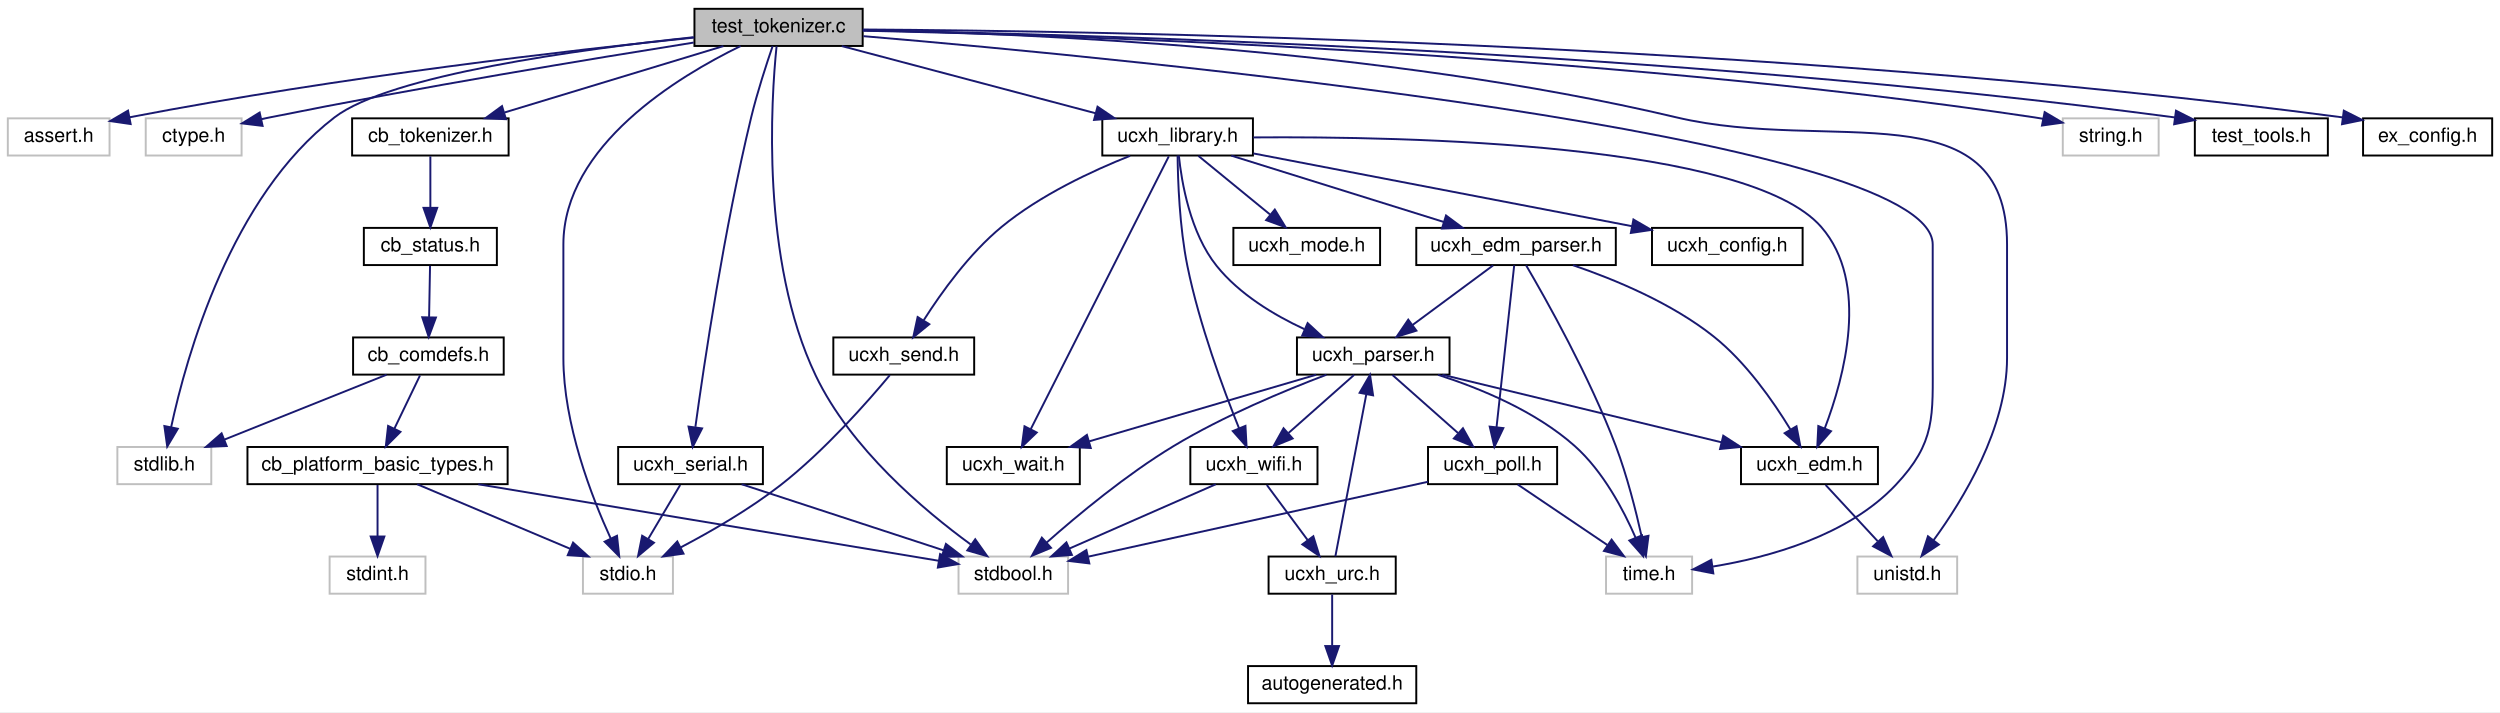
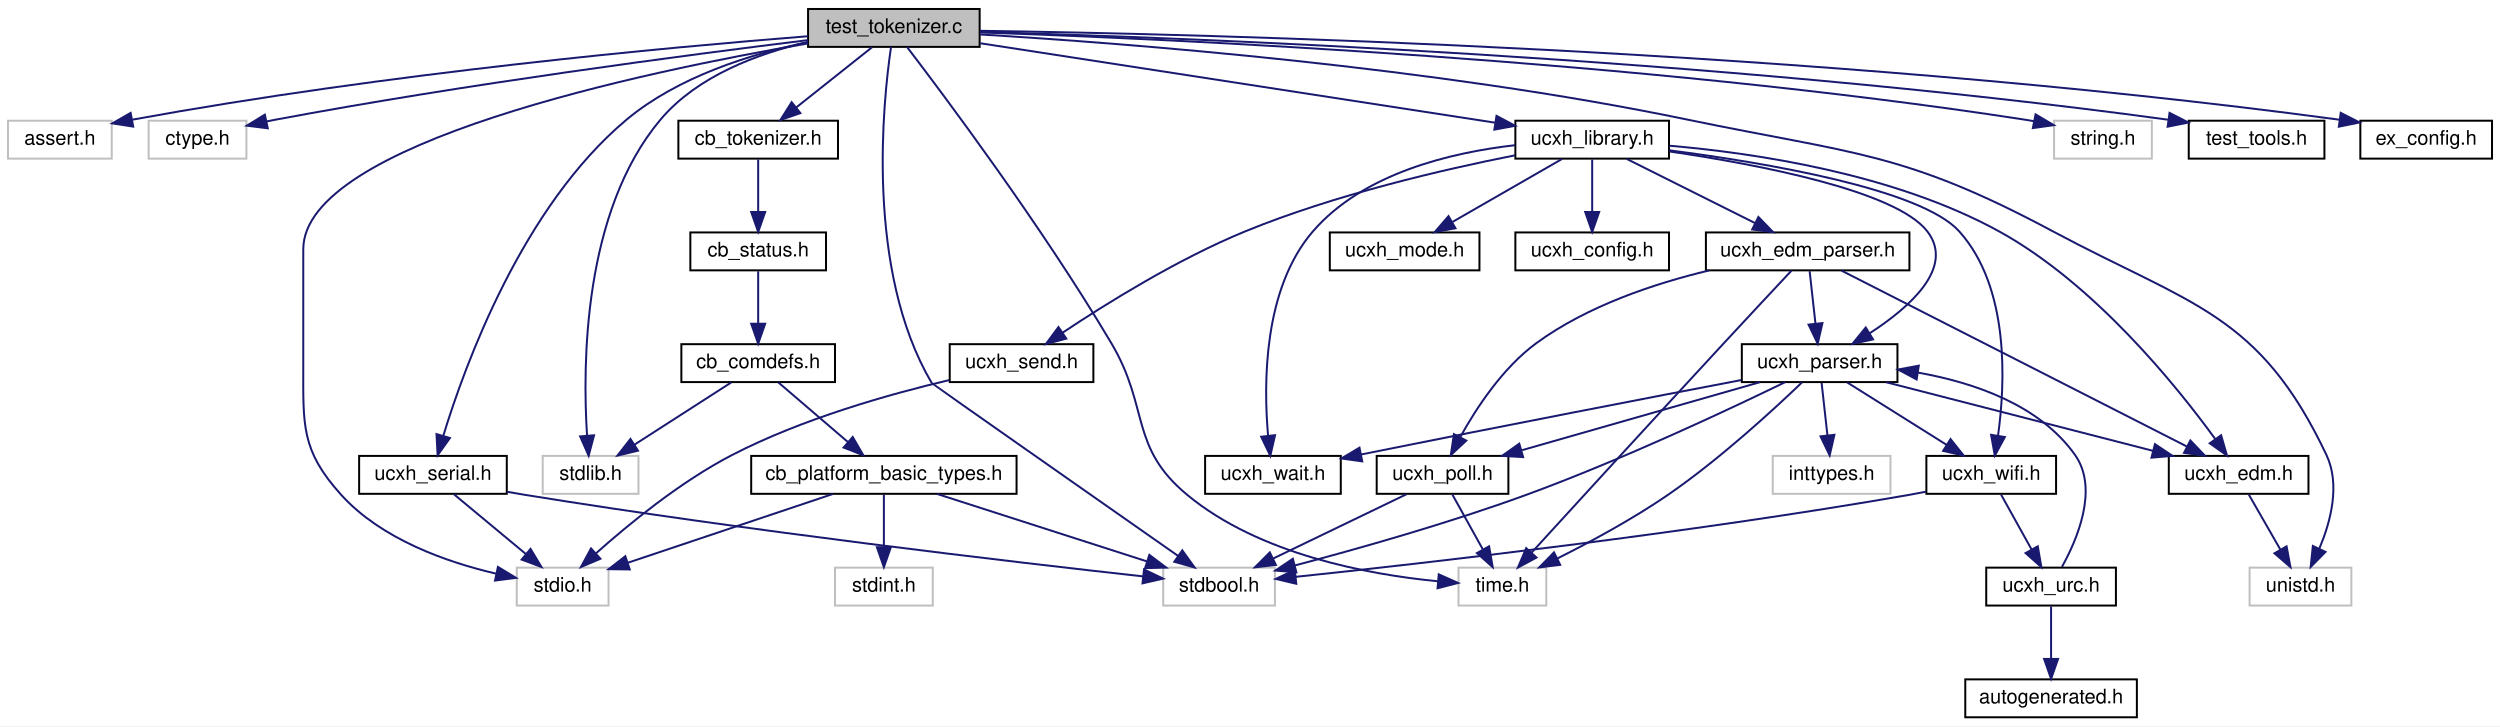
- <svg xmlns="http://www.w3.org/2000/svg" xmlns:xlink="http://www.w3.org/1999/xlink" width="1278pt" height="364pt" viewBox="0.00 0.00 1278.00 364.00">
+ <svg xmlns="http://www.w3.org/2000/svg" xmlns:xlink="http://www.w3.org/1999/xlink" width="1253pt" height="364pt" viewBox="0.00 0.00 1253.00 364.00">
  <g id="graph0" class="graph" transform="scale(1 1) rotate(0) translate(4 360)">
-     <polygon fill="white" stroke="none" points="-4,4 -4,-360 1274,-360 1274,4 -4,4" />
+     <polygon fill="white" stroke="none" points="-4,4 -4,-360 1249,-360 1249,4 -4,4" />
    <g id="node1" class="node">
      <g id="a_node1">
        <a xlink:title="Tests the tokenizer of the URC parser.">
-           <polygon fill="#bfbfbf" stroke="black" points="351,-336.5 351,-355.5 437,-355.5 437,-336.5 351,-336.5" />
-           <text text-anchor="middle" x="394" y="-343.5" font-family="Helvetica,sans-Serif" font-size="10.00">test_tokenizer.c</text>
+           <polygon fill="#bfbfbf" stroke="black" points="401,-336.5 401,-355.5 487,-355.5 487,-336.5 401,-336.5" />
+           <text text-anchor="middle" x="444" y="-343.5" font-family="Helvetica,sans-Serif" font-size="10.00">test_tokenizer.c</text>
        </a>
      </g>
    </g>
    <g id="node2" class="node">
      <g id="a_node2">
        <a xlink:title=" ">
          <polygon fill="white" stroke="#bfbfbf" points="0,-280.5 0,-299.5 52,-299.5 52,-280.5 0,-280.5" />
          <text text-anchor="middle" x="26" y="-287.5" font-family="Helvetica,sans-Serif" font-size="10.00">assert.h</text>
        </a>
      </g>
    </g>
    <g id="edge1" class="edge">
-       <path fill="none" stroke="midnightblue" d="M350.894,-340.81C289.029,-334.438 171.356,-320.988 62.16,-300.033" />
-       <polygon fill="midnightblue" stroke="midnightblue" points="62.782,-296.589 52.298,-298.115 61.446,-303.46 62.782,-296.589" />
+       <path fill="none" stroke="midnightblue" d="M400.924,-341.843C331.544,-336.344 190.644,-323.469 62.293,-300.019" />
+       <polygon fill="midnightblue" stroke="midnightblue" points="62.759,-296.546 52.288,-298.165 61.483,-303.429 62.759,-296.546" />
    </g>
    <g id="node3" class="node">
      <g id="a_node3">
        <a xlink:title=" ">
          <polygon fill="white" stroke="#bfbfbf" points="70.5,-280.5 70.5,-299.5 119.5,-299.5 119.5,-280.5 70.5,-280.5" />
          <text text-anchor="middle" x="95" y="-287.5" font-family="Helvetica,sans-Serif" font-size="10.00">ctype.h</text>
        </a>
      </g>
    </g>
    <g id="edge2" class="edge">
-       <path fill="none" stroke="midnightblue" d="M350.619,-338.246C298.891,-330.018 209.89,-315.312 134,-300 132.553,-299.708 131.077,-299.402 129.587,-299.088" />
-       <polygon fill="midnightblue" stroke="midnightblue" points="130.231,-295.646 119.713,-296.92 128.73,-302.483 130.231,-295.646" />
+       <path fill="none" stroke="midnightblue" d="M400.939,-339.892C340.9,-332.51 228.741,-317.777 134,-300 132.549,-299.728 131.07,-299.439 129.577,-299.137" />
+       <polygon fill="midnightblue" stroke="midnightblue" points="130.204,-295.692 119.693,-297.022 128.739,-302.537 130.204,-295.692" />
    </g>
    <g id="node4" class="node">
      <g id="a_node4">
        <a xlink:title=" ">
-           <polygon fill="white" stroke="#bfbfbf" points="486,-56.5 486,-75.5 542,-75.5 542,-56.5 486,-56.5" />
-           <text text-anchor="middle" x="514" y="-63.5" font-family="Helvetica,sans-Serif" font-size="10.00">stdbool.h</text>
+           <polygon fill="white" stroke="#bfbfbf" points="579,-56.5 579,-75.5 635,-75.5 635,-56.5 579,-56.5" />
+           <text text-anchor="middle" x="607" y="-63.5" font-family="Helvetica,sans-Serif" font-size="10.00">stdbool.h</text>
        </a>
      </g>
    </g>
    <g id="edge3" class="edge">
-       <path fill="none" stroke="midnightblue" d="M392.985,-336.349C390.251,-309.703 384.727,-227.106 413,-168 430.838,-130.708 468.273,-99.156 492.218,-81.681" />
-       <polygon fill="midnightblue" stroke="midnightblue" points="494.533,-84.33 500.665,-75.691 490.484,-78.62 494.533,-84.33" />
+       <path fill="none" stroke="midnightblue" d="M442.597,-336.495C438.609,-309.579 429.549,-224.697 463,-168 463.237,-167.599 546.864,-109.067 586.552,-81.302" />
+       <polygon fill="midnightblue" stroke="midnightblue" points="588.559,-84.169 594.747,-75.569 584.547,-78.433 588.559,-84.169" />
    </g>
    <g id="node5" class="node">
      <g id="a_node5">
        <a xlink:title=" ">
-           <polygon fill="white" stroke="#bfbfbf" points="294,-56.5 294,-75.5 340,-75.5 340,-56.5 294,-56.5" />
-           <text text-anchor="middle" x="317" y="-63.5" font-family="Helvetica,sans-Serif" font-size="10.00">stdio.h</text>
+           <polygon fill="white" stroke="#bfbfbf" points="255,-56.5 255,-75.5 301,-75.5 301,-56.5 255,-56.5" />
+           <text text-anchor="middle" x="278" y="-63.5" font-family="Helvetica,sans-Serif" font-size="10.00">stdio.h</text>
        </a>
      </g>
    </g>
    <g id="edge4" class="edge">
-       <path fill="none" stroke="midnightblue" d="M374.587,-336.464C343.009,-321.108 284,-285.639 284,-235 284,-235 284,-235 284,-177 284,-143.245 298.432,-106.028 308.208,-84.691" />
-       <polygon fill="midnightblue" stroke="midnightblue" points="311.409,-86.109 312.549,-75.576 305.089,-83.099 311.409,-86.109" />
+       <path fill="none" stroke="midnightblue" d="M400.959,-338.236C318.864,-324.113 148,-288.315 148,-235 148,-235 148,-235 148,-177 148,-146.902 146.817,-134.327 167,-112 187.132,-89.729 219.861,-78.266 244.575,-72.503" />
+       <polygon fill="midnightblue" stroke="midnightblue" points="245.563,-75.871 254.616,-70.368 244.107,-69.025 245.563,-75.871" />
    </g>
    <g id="node6" class="node">
      <g id="a_node6">
        <a xlink:title=" ">
-           <polygon fill="white" stroke="#bfbfbf" points="56,-112.5 56,-131.5 104,-131.5 104,-112.5 56,-112.5" />
-           <text text-anchor="middle" x="80" y="-119.5" font-family="Helvetica,sans-Serif" font-size="10.00">stdlib.h</text>
+           <polygon fill="white" stroke="#bfbfbf" points="268,-112.5 268,-131.5 316,-131.5 316,-112.5 268,-112.5" />
+           <text text-anchor="middle" x="292" y="-119.5" font-family="Helvetica,sans-Serif" font-size="10.00">stdlib.h</text>
        </a>
      </g>
    </g>
    <g id="edge5" class="edge">
-       <path fill="none" stroke="midnightblue" d="M350.547,-340.975C292.921,-334.877 195.202,-321.655 167,-300 114.084,-259.369 91.32,-178.053 83.463,-141.521" />
-       <polygon fill="midnightblue" stroke="midnightblue" points="86.894,-140.827 81.487,-131.716 80.032,-142.21 86.894,-140.827" />
+       <path fill="none" stroke="midnightblue" d="M400.971,-338.961C375.792,-333.174 345.424,-321.899 327,-300 288.228,-253.914 287.953,-177.215 290.218,-141.88" />
+       <polygon fill="midnightblue" stroke="midnightblue" points="293.733,-141.832 291.032,-131.587 286.755,-141.28 293.733,-141.832" />
    </g>
    <g id="node7" class="node">
      <g id="a_node7">
        <a xlink:title=" ">
-           <polygon fill="white" stroke="#bfbfbf" points="1050.5,-280.5 1050.5,-299.5 1099.5,-299.5 1099.5,-280.5 1050.5,-280.5" />
-           <text text-anchor="middle" x="1075" y="-287.5" font-family="Helvetica,sans-Serif" font-size="10.00">string.h</text>
+           <polygon fill="white" stroke="#bfbfbf" points="1025.5,-280.5 1025.5,-299.5 1074.5,-299.5 1074.5,-280.5 1025.5,-280.5" />
+           <text text-anchor="middle" x="1050" y="-287.5" font-family="Helvetica,sans-Serif" font-size="10.00">string.h</text>
        </a>
      </g>
    </g>
    <g id="edge6" class="edge">
-       <path fill="none" stroke="midnightblue" d="M437.078,-344.308C540.768,-342.138 812.23,-333.451 1036,-300 1037.46,-299.782 1038.95,-299.538 1040.45,-299.274" />
-       <polygon fill="midnightblue" stroke="midnightblue" points="1041.23,-302.686 1050.35,-297.302 1039.86,-295.821 1041.23,-302.686" />
+       <path fill="none" stroke="midnightblue" d="M487.285,-343.743C582.488,-340.502 817.033,-329.911 1011,-300 1012.46,-299.775 1013.95,-299.525 1015.44,-299.257" />
+       <polygon fill="midnightblue" stroke="midnightblue" points="1016.23,-302.668 1025.35,-297.267 1014.86,-295.805 1016.23,-302.668" />
    </g>
    <g id="node8" class="node">
      <g id="a_node8">
        <a xlink:title=" ">
-           <polygon fill="white" stroke="#bfbfbf" points="817,-56.5 817,-75.5 861,-75.5 861,-56.5 817,-56.5" />
-           <text text-anchor="middle" x="839" y="-63.5" font-family="Helvetica,sans-Serif" font-size="10.00">time.h</text>
+           <polygon fill="white" stroke="#bfbfbf" points="727,-56.5 727,-75.5 771,-75.5 771,-56.5 727,-56.5" />
+           <text text-anchor="middle" x="749" y="-63.5" font-family="Helvetica,sans-Serif" font-size="10.00">time.h</text>
        </a>
      </g>
    </g>
    <g id="edge7" class="edge">
-       <path fill="none" stroke="midnightblue" d="M437.384,-341.51C573.637,-329.974 984,-290.614 984,-235 984,-235 984,-235 984,-177 984,-146.902 985.649,-133.897 965,-112 940.553,-86.076 900.162,-75.062 871.712,-70.398" />
-       <polygon fill="midnightblue" stroke="midnightblue" points="871.852,-66.882 861.452,-68.904 870.843,-73.809 871.852,-66.882" />
+       <path fill="none" stroke="midnightblue" d="M450.601,-336.44C468.322,-313.267 517.965,-247.08 553,-188 572.262,-155.517 561.93,-136.106 591,-112 627.113,-82.055 682.046,-72.013 716.707,-68.66" />
+       <polygon fill="midnightblue" stroke="midnightblue" points="717.095,-72.14 726.769,-67.82 716.513,-65.164 717.095,-72.14" />
    </g>
    <g id="node9" class="node">
      <g id="a_node9">
        <a xlink:title=" ">
-           <polygon fill="white" stroke="#bfbfbf" points="945.5,-56.5 945.5,-75.5 996.5,-75.5 996.5,-56.5 945.5,-56.5" />
-           <text text-anchor="middle" x="971" y="-63.5" font-family="Helvetica,sans-Serif" font-size="10.00">unistd.h</text>
+           <polygon fill="white" stroke="#bfbfbf" points="1123.5,-56.5 1123.5,-75.5 1174.5,-75.5 1174.5,-56.5 1123.5,-56.5" />
+           <text text-anchor="middle" x="1149" y="-63.5" font-family="Helvetica,sans-Serif" font-size="10.00">unistd.h</text>
        </a>
      </g>
    </g>
    <g id="edge8" class="edge">
-       <path fill="none" stroke="midnightblue" d="M437.028,-344.621C519.058,-343.059 703.012,-335.507 853,-300 931.311,-281.462 1022,-315.475 1022,-235 1022,-235 1022,-235 1022,-177 1022,-141.244 999.546,-104.508 984.436,-83.836" />
-       <polygon fill="midnightblue" stroke="midnightblue" points="987.144,-81.614 978.307,-75.769 981.57,-85.849 987.144,-81.614" />
+       <path fill="none" stroke="midnightblue" d="M487.112,-342.736C560.59,-338.297 714.512,-326.478 842,-300 925.279,-282.704 949.998,-284.116 1025,-244 1094.35,-206.907 1128.31,-203.064 1162,-132 1169.07,-117.084 1164.14,-98.477 1158.43,-84.998" />
+       <polygon fill="midnightblue" stroke="midnightblue" points="1161.54,-83.383 1154.1,-75.836 1155.21,-86.373 1161.54,-83.383" />
    </g>
    <g id="node10" class="node">
      <g id="a_node10">
        <a xlink:href="test__tools_8h.html" target="_top" xlink:title=" ">
-           <polygon fill="white" stroke="black" points="1118,-280.5 1118,-299.5 1186,-299.5 1186,-280.5 1118,-280.5" />
-           <text text-anchor="middle" x="1152" y="-287.5" font-family="Helvetica,sans-Serif" font-size="10.00">test_tools.h</text>
+           <polygon fill="white" stroke="black" points="1093,-280.5 1093,-299.5 1161,-299.5 1161,-280.5 1093,-280.5" />
+           <text text-anchor="middle" x="1127" y="-287.5" font-family="Helvetica,sans-Serif" font-size="10.00">test_tools.h</text>
        </a>
      </g>
    </g>
    <g id="edge9" class="edge">
-       <path fill="none" stroke="midnightblue" d="M437.332,-344.434C547.667,-342.533 848.262,-334.463 1107.82,-299.962" />
-       <polygon fill="midnightblue" stroke="midnightblue" points="1108.37,-303.42 1117.81,-298.618 1107.43,-296.482 1108.37,-303.42" />
+       <path fill="none" stroke="midnightblue" d="M487.284,-343.988C589.324,-341.167 852.997,-331.341 1082.59,-300.007" />
+       <polygon fill="midnightblue" stroke="midnightblue" points="1083.38,-303.431 1092.81,-298.595 1082.42,-296.497 1083.38,-303.431" />
    </g>
    <g id="node11" class="node">
      <g id="a_node11">
        <a xlink:href="cb__tokenizer_8h.html" target="_top" xlink:title="Internal functions.">
-           <polygon fill="white" stroke="black" points="176,-280.5 176,-299.5 256,-299.5 256,-280.5 176,-280.5" />
-           <text text-anchor="middle" x="216" y="-287.5" font-family="Helvetica,sans-Serif" font-size="10.00">cb_tokenizer.h</text>
+           <polygon fill="white" stroke="black" points="336,-280.5 336,-299.5 416,-299.5 416,-280.5 336,-280.5" />
+           <text text-anchor="middle" x="376" y="-287.5" font-family="Helvetica,sans-Serif" font-size="10.00">cb_tokenizer.h</text>
        </a>
      </g>
    </g>
    <g id="edge10" class="edge">
-       <path fill="none" stroke="midnightblue" d="M365.795,-336.444C335.59,-327.28 287.489,-312.688 253.971,-302.519" />
-       <polygon fill="midnightblue" stroke="midnightblue" points="254.658,-299.07 244.073,-299.516 252.626,-305.769 254.658,-299.07" />
+       <path fill="none" stroke="midnightblue" d="M433.075,-336.324C422.825,-328.185 407.279,-315.839 394.999,-306.087" />
+       <polygon fill="midnightblue" stroke="midnightblue" points="397.132,-303.312 387.124,-299.834 392.779,-308.794 397.132,-303.312" />
    </g>
    <g id="node16" class="node">
      <g id="a_node16">
        <a xlink:href="ucxh__library_8h.html" target="_top" xlink:title=" ">
-           <polygon fill="white" stroke="black" points="559.5,-280.5 559.5,-299.5 636.5,-299.5 636.5,-280.5 559.5,-280.5" />
-           <text text-anchor="middle" x="598" y="-287.5" font-family="Helvetica,sans-Serif" font-size="10.00">ucxh_library.h</text>
+           <polygon fill="white" stroke="black" points="755.5,-280.5 755.5,-299.5 832.5,-299.5 832.5,-280.5 755.5,-280.5" />
+           <text text-anchor="middle" x="794" y="-287.5" font-family="Helvetica,sans-Serif" font-size="10.00">ucxh_library.h</text>
        </a>
      </g>
    </g>
    <g id="edge18" class="edge">
-       <path fill="none" stroke="midnightblue" d="M426.324,-336.444C461.389,-327.162 517.498,-312.309 555.965,-302.127" />
-       <polygon fill="midnightblue" stroke="midnightblue" points="557.055,-305.459 565.827,-299.516 555.264,-298.692 557.055,-305.459" />
-     </g>
-     <g id="node28" class="node">
-       <g id="a_node28">
-         <a xlink:href="ucxh__serial_8h.html" target="_top" xlink:title=" ">
-           <polygon fill="white" stroke="black" points="312,-112.5 312,-131.5 386,-131.5 386,-112.5 312,-112.5" />
-           <text text-anchor="middle" x="349" y="-119.5" font-family="Helvetica,sans-Serif" font-size="10.00">ucxh_serial.h</text>
-         </a>
-       </g>
-     </g>
-     <g id="edge45" class="edge">
-       <path fill="none" stroke="midnightblue" d="M390.985,-336.465C387.896,-327.481 383.118,-312.883 380,-300 366.207,-243.02 355.959,-174.317 351.485,-141.806" />
-       <polygon fill="midnightblue" stroke="midnightblue" points="354.907,-140.996 350.101,-131.554 347.97,-141.932 354.907,-140.996" />
+       <path fill="none" stroke="midnightblue" d="M487.268,-338.324C552.766,-328.219 676.7,-309.098 745.281,-298.517" />
+       <polygon fill="midnightblue" stroke="midnightblue" points="746.041,-301.941 755.39,-296.957 744.973,-295.023 746.041,-301.941" />
    </g>
    <g id="node29" class="node">
      <g id="a_node29">
+         <a xlink:href="ucxh__serial_8h.html" target="_top" xlink:title=" ">
+           <polygon fill="white" stroke="black" points="176,-112.5 176,-131.5 250,-131.5 250,-112.5 176,-112.5" />
+           <text text-anchor="middle" x="213" y="-119.5" font-family="Helvetica,sans-Serif" font-size="10.00">ucxh_serial.h</text>
+         </a>
+       </g>
+     </g>
+     <g id="edge46" class="edge">
+       <path fill="none" stroke="midnightblue" d="M400.77,-338.855C372.349,-332.946 335.785,-321.575 310,-300 257.88,-256.391 229.06,-177.273 218.149,-141.475" />
+       <polygon fill="midnightblue" stroke="midnightblue" points="221.498,-140.459 215.332,-131.844 214.78,-142.424 221.498,-140.459" />
+     </g>
+     <g id="node30" class="node">
+       <g id="a_node30">
        <a xlink:href="ex__config_8h.html" target="_top" xlink:title=" ">
-           <polygon fill="white" stroke="black" points="1204,-280.5 1204,-299.5 1270,-299.5 1270,-280.5 1204,-280.5" />
-           <text text-anchor="middle" x="1237" y="-287.5" font-family="Helvetica,sans-Serif" font-size="10.00">ex_config.h</text>
-         </a>
-       </g>
-     </g>
-     <g id="edge48" class="edge">
-       <path fill="none" stroke="midnightblue" d="M437.203,-344.92C556.35,-344.2 899.702,-338.762 1193.62,-299.977" />
-       <polygon fill="midnightblue" stroke="midnightblue" points="1194.16,-303.435 1203.61,-298.643 1193.24,-296.497 1194.16,-303.435" />
+           <polygon fill="white" stroke="black" points="1179,-280.5 1179,-299.5 1245,-299.5 1245,-280.5 1179,-280.5" />
+           <text text-anchor="middle" x="1212" y="-287.5" font-family="Helvetica,sans-Serif" font-size="10.00">ex_config.h</text>
+         </a>
+       </g>
+     </g>
+     <g id="edge49" class="edge">
+       <path fill="none" stroke="midnightblue" d="M487.182,-344.566C598.553,-342.968 904.683,-335.548 1168.46,-300.01" />
+       <polygon fill="midnightblue" stroke="midnightblue" points="1169.17,-303.444 1178.61,-298.625 1168.23,-296.509 1169.17,-303.444" />
    </g>
    <g id="node12" class="node">
      <g id="a_node12">
        <a xlink:href="cb__status_8h.html" target="_top" xlink:title="Internal defines.">
-           <polygon fill="white" stroke="black" points="182,-224.5 182,-243.5 250,-243.5 250,-224.5 182,-224.5" />
-           <text text-anchor="middle" x="216" y="-231.5" font-family="Helvetica,sans-Serif" font-size="10.00">cb_status.h</text>
+           <polygon fill="white" stroke="black" points="342,-224.5 342,-243.5 410,-243.5 410,-224.5 342,-224.5" />
+           <text text-anchor="middle" x="376" y="-231.5" font-family="Helvetica,sans-Serif" font-size="10.00">cb_status.h</text>
        </a>
      </g>
    </g>
    <g id="edge11" class="edge">
-       <path fill="none" stroke="midnightblue" d="M216,-280.083C216,-273.006 216,-262.861 216,-253.986" />
-       <polygon fill="midnightblue" stroke="midnightblue" points="219.5,-253.751 216,-243.751 212.5,-253.751 219.5,-253.751" />
+       <path fill="none" stroke="midnightblue" d="M376,-280.083C376,-273.006 376,-262.861 376,-253.986" />
+       <polygon fill="midnightblue" stroke="midnightblue" points="379.5,-253.751 376,-243.751 372.5,-253.751 379.5,-253.751" />
    </g>
    <g id="node13" class="node">
      <g id="a_node13">
        <a xlink:href="cb__comdefs_8h.html" target="_top" xlink:title="Internal defines.">
-           <polygon fill="white" stroke="black" points="176.5,-168.5 176.5,-187.5 253.5,-187.5 253.5,-168.5 176.5,-168.5" />
-           <text text-anchor="middle" x="215" y="-175.5" font-family="Helvetica,sans-Serif" font-size="10.00">cb_comdefs.h</text>
+           <polygon fill="white" stroke="black" points="337.5,-168.5 337.5,-187.5 414.5,-187.5 414.5,-168.5 337.5,-168.5" />
+           <text text-anchor="middle" x="376" y="-175.5" font-family="Helvetica,sans-Serif" font-size="10.00">cb_comdefs.h</text>
        </a>
      </g>
    </g>
    <g id="edge12" class="edge">
-       <path fill="none" stroke="midnightblue" d="M215.835,-224.083C215.704,-217.006 215.516,-206.861 215.352,-197.986" />
-       <polygon fill="midnightblue" stroke="midnightblue" points="218.847,-197.685 215.162,-187.751 211.848,-197.814 218.847,-197.685" />
+       <path fill="none" stroke="midnightblue" d="M376,-224.083C376,-217.006 376,-206.861 376,-197.986" />
+       <polygon fill="midnightblue" stroke="midnightblue" points="379.5,-197.751 376,-187.751 372.5,-197.751 379.5,-197.751" />
    </g>
    <g id="edge17" class="edge">
-       <path fill="none" stroke="midnightblue" d="M193.609,-168.444C171.293,-159.517 136.097,-145.439 110.792,-135.317" />
-       <polygon fill="midnightblue" stroke="midnightblue" points="111.876,-131.981 101.291,-131.516 109.276,-138.48 111.876,-131.981" />
+       <path fill="none" stroke="midnightblue" d="M362.504,-168.324C349.4,-159.9 329.288,-146.971 313.893,-137.074" />
+       <polygon fill="midnightblue" stroke="midnightblue" points="315.767,-134.118 305.463,-131.655 311.982,-140.006 315.767,-134.118" />
    </g>
    <g id="node14" class="node">
      <g id="a_node14">
        <a xlink:href="cb__platform__basic__types_8h.html" target="_top" xlink:title="Internal defines.">
-           <polygon fill="white" stroke="black" points="122.5,-112.5 122.5,-131.5 255.5,-131.5 255.5,-112.5 122.5,-112.5" />
-           <text text-anchor="middle" x="189" y="-119.5" font-family="Helvetica,sans-Serif" font-size="10.00">cb_platform_basic_types.h</text>
+           <polygon fill="white" stroke="black" points="372.5,-112.5 372.5,-131.5 505.5,-131.5 505.5,-112.5 372.5,-112.5" />
+           <text text-anchor="middle" x="439" y="-119.5" font-family="Helvetica,sans-Serif" font-size="10.00">cb_platform_basic_types.h</text>
        </a>
      </g>
    </g>
    <g id="edge13" class="edge">
-       <path fill="none" stroke="midnightblue" d="M210.707,-168.083C207.148,-160.691 201.978,-149.953 197.576,-140.811" />
-       <polygon fill="midnightblue" stroke="midnightblue" points="200.705,-139.243 193.213,-131.751 194.398,-142.279 200.705,-139.243" />
+       <path fill="none" stroke="midnightblue" d="M386.122,-168.324C395.526,-160.263 409.744,-148.077 421.069,-138.369" />
+       <polygon fill="midnightblue" stroke="midnightblue" points="423.379,-140.999 428.694,-131.834 418.823,-135.684 423.379,-140.999" />
    </g>
    <g id="edge14" class="edge">
-       <path fill="none" stroke="midnightblue" d="M240.497,-112.444C306.011,-101.558 417.633,-83.012 475.956,-73.321" />
-       <polygon fill="midnightblue" stroke="midnightblue" points="476.573,-76.767 485.864,-71.675 475.425,-69.861 476.573,-76.767" />
+       <path fill="none" stroke="midnightblue" d="M465.62,-112.444C494.006,-103.32 539.137,-88.813 570.753,-78.651" />
+       <polygon fill="midnightblue" stroke="midnightblue" points="572.055,-81.909 580.504,-75.516 569.913,-75.245 572.055,-81.909" />
    </g>
    <g id="edge16" class="edge">
-       <path fill="none" stroke="midnightblue" d="M209.282,-112.444C230.347,-103.557 263.517,-89.563 287.486,-79.451" />
-       <polygon fill="midnightblue" stroke="midnightblue" points="288.96,-82.628 296.813,-75.516 286.239,-76.179 288.96,-82.628" />
+       <path fill="none" stroke="midnightblue" d="M413.489,-112.444C385.687,-103.119 341.123,-88.172 310.754,-77.986" />
+       <polygon fill="midnightblue" stroke="midnightblue" points="311.638,-74.591 301.044,-74.729 309.412,-81.227 311.638,-74.591" />
    </g>
    <g id="node15" class="node">
      <g id="a_node15">
        <a xlink:title=" ">
-           <polygon fill="white" stroke="#bfbfbf" points="164.5,-56.5 164.5,-75.5 213.5,-75.5 213.5,-56.5 164.5,-56.5" />
-           <text text-anchor="middle" x="189" y="-63.5" font-family="Helvetica,sans-Serif" font-size="10.00">stdint.h</text>
+           <polygon fill="white" stroke="#bfbfbf" points="414.5,-56.5 414.5,-75.5 463.5,-75.5 463.5,-56.5 414.5,-56.5" />
+           <text text-anchor="middle" x="439" y="-63.5" font-family="Helvetica,sans-Serif" font-size="10.00">stdint.h</text>
        </a>
      </g>
    </g>
    <g id="edge15" class="edge">
-       <path fill="none" stroke="midnightblue" d="M189,-112.083C189,-105.006 189,-94.861 189,-85.987" />
-       <polygon fill="midnightblue" stroke="midnightblue" points="192.5,-85.751 189,-75.751 185.5,-85.751 192.5,-85.751" />
+       <path fill="none" stroke="midnightblue" d="M439,-112.083C439,-105.006 439,-94.861 439,-85.987" />
+       <polygon fill="midnightblue" stroke="midnightblue" points="442.5,-85.751 439,-75.751 435.5,-85.751 442.5,-85.751" />
    </g>
    <g id="node17" class="node">
      <g id="a_node17">
        <a xlink:href="ucxh__config_8h.html" target="_top" xlink:title=" ">
-           <polygon fill="white" stroke="black" points="840.5,-224.5 840.5,-243.5 917.5,-243.5 917.5,-224.5 840.5,-224.5" />
-           <text text-anchor="middle" x="879" y="-231.5" font-family="Helvetica,sans-Serif" font-size="10.00">ucxh_config.h</text>
+           <polygon fill="white" stroke="black" points="755.5,-224.5 755.5,-243.5 832.5,-243.5 832.5,-224.5 755.5,-224.5" />
+           <text text-anchor="middle" x="794" y="-231.5" font-family="Helvetica,sans-Serif" font-size="10.00">ucxh_config.h</text>
        </a>
      </g>
    </g>
    <g id="edge19" class="edge">
-       <path fill="none" stroke="midnightblue" d="M636.777,-281.548C687.235,-271.852 775.42,-254.905 830.323,-244.354" />
-       <polygon fill="midnightblue" stroke="midnightblue" points="831.01,-247.786 840.17,-242.462 829.689,-240.912 831.01,-247.786" />
+       <path fill="none" stroke="midnightblue" d="M794,-280.083C794,-273.006 794,-262.861 794,-253.986" />
+       <polygon fill="midnightblue" stroke="midnightblue" points="797.5,-253.751 794,-243.751 790.5,-253.751 797.5,-253.751" />
    </g>
    <g id="node18" class="node">
      <g id="a_node18">
        <a xlink:href="ucxh__edm__parser_8h.html" target="_top" xlink:title=" ">
-           <polygon fill="white" stroke="black" points="720,-224.5 720,-243.5 822,-243.5 822,-224.5 720,-224.5" />
-           <text text-anchor="middle" x="771" y="-231.5" font-family="Helvetica,sans-Serif" font-size="10.00">ucxh_edm_parser.h</text>
+           <polygon fill="white" stroke="black" points="851,-224.5 851,-243.5 953,-243.5 953,-224.5 851,-224.5" />
+           <text text-anchor="middle" x="902" y="-231.5" font-family="Helvetica,sans-Serif" font-size="10.00">ucxh_edm_parser.h</text>
        </a>
      </g>
    </g>
    <g id="edge20" class="edge">
-       <path fill="none" stroke="midnightblue" d="M625.412,-280.444C654.769,-271.28 701.519,-256.688 734.096,-246.519" />
-       <polygon fill="midnightblue" stroke="midnightblue" points="735.213,-249.837 743.716,-243.516 733.127,-243.155 735.213,-249.837" />
+       <path fill="none" stroke="midnightblue" d="M811.352,-280.324C828.672,-271.664 855.515,-258.242 875.502,-248.249" />
+       <polygon fill="midnightblue" stroke="midnightblue" points="877.312,-251.257 884.691,-243.655 874.181,-244.996 877.312,-251.257" />
    </g>
    <g id="node19" class="node">
      <g id="a_node19">
        <a xlink:href="ucxh__parser_8h.html" target="_top" xlink:title=" ">
-           <polygon fill="white" stroke="black" points="659,-168.5 659,-187.5 737,-187.5 737,-168.5 659,-168.5" />
-           <text text-anchor="middle" x="698" y="-175.5" font-family="Helvetica,sans-Serif" font-size="10.00">ucxh_parser.h</text>
+           <polygon fill="white" stroke="black" points="869,-168.5 869,-187.5 947,-187.5 947,-168.5 869,-168.5" />
+           <text text-anchor="middle" x="908" y="-175.5" font-family="Helvetica,sans-Serif" font-size="10.00">ucxh_parser.h</text>
+         </a>
+       </g>
+     </g>
+     <g id="edge40" class="edge">
+       <path fill="none" stroke="midnightblue" d="M832.85,-284.07C877.417,-277.524 946.375,-264.361 962,-244 975.849,-225.953 953.112,-205.923 933.027,-192.931" />
+       <polygon fill="midnightblue" stroke="midnightblue" points="934.768,-189.893 924.412,-187.656 931.112,-195.863 934.768,-189.893" />
+     </g>
+     <g id="node21" class="node">
+       <g id="a_node21">
+         <a xlink:href="ucxh__edm_8h.html" target="_top" xlink:title=" ">
+           <polygon fill="white" stroke="black" points="1083,-112.5 1083,-131.5 1153,-131.5 1153,-112.5 1083,-112.5" />
+           <text text-anchor="middle" x="1118" y="-119.5" font-family="Helvetica,sans-Serif" font-size="10.00">ucxh_edm.h</text>
+         </a>
+       </g>
+     </g>
+     <g id="edge45" class="edge">
+       <path fill="none" stroke="midnightblue" d="M832.745,-286.96C875.564,-283.277 945.42,-272.952 998,-244 1045.76,-217.703 1086.94,-166.569 1106.27,-139.98" />
+       <polygon fill="midnightblue" stroke="midnightblue" points="1109.22,-141.859 1112.17,-131.68 1103.52,-137.803 1109.22,-141.859" />
+     </g>
+     <g id="node23" class="node">
+       <g id="a_node23">
+         <a xlink:href="ucxh__wait_8h.html" target="_top" xlink:title=" ">
+           <polygon fill="white" stroke="black" points="600,-112.5 600,-131.5 668,-131.5 668,-112.5 600,-112.5" />
+           <text text-anchor="middle" x="634" y="-119.5" font-family="Helvetica,sans-Serif" font-size="10.00">ucxh_wait.h</text>
+         </a>
+       </g>
+     </g>
+     <g id="edge43" class="edge">
+       <path fill="none" stroke="midnightblue" d="M755.373,-287.231C723.365,-283.601 679.181,-273.19 654,-244 629.164,-215.21 629.245,-167.709 631.566,-141.609" />
+       <polygon fill="midnightblue" stroke="midnightblue" points="635.057,-141.881 632.67,-131.558 628.099,-141.116 635.057,-141.881" />
+     </g>
+     <g id="node24" class="node">
+       <g id="a_node24">
+         <a xlink:href="ucxh__wifi_8h.html" target="_top" xlink:title=" ">
+           <polygon fill="white" stroke="black" points="961.5,-112.5 961.5,-131.5 1026.5,-131.5 1026.5,-112.5 961.5,-112.5" />
+           <text text-anchor="middle" x="994" y="-119.5" font-family="Helvetica,sans-Serif" font-size="10.00">ucxh_wifi.h</text>
+         </a>
+       </g>
+     </g>
+     <g id="edge44" class="edge">
+       <path fill="none" stroke="midnightblue" d="M832.661,-284.662C880.757,-278.432 958.895,-265.297 978,-244 1003.27,-215.833 1001.07,-168.086 997.429,-141.78" />
+       <polygon fill="midnightblue" stroke="midnightblue" points="1000.84,-140.962 995.802,-131.643 993.931,-142.072 1000.84,-140.962" />
+     </g>
+     <g id="node27" class="node">
+       <g id="a_node27">
+         <a xlink:href="ucxh__mode_8h.html" target="_top" xlink:title=" ">
+           <polygon fill="white" stroke="black" points="662.5,-224.5 662.5,-243.5 737.5,-243.5 737.5,-224.5 662.5,-224.5" />
+           <text text-anchor="middle" x="700" y="-231.5" font-family="Helvetica,sans-Serif" font-size="10.00">ucxh_mode.h</text>
        </a>
      </g>
    </g>
    <g id="edge39" class="edge">
-       <path fill="none" stroke="midnightblue" d="M598.621,-280.481C599.999,-267.093 604.366,-240.914 618,-224 629.595,-209.616 647.096,-199.031 662.775,-191.754" />
-       <polygon fill="midnightblue" stroke="midnightblue" points="664.455,-194.841 672.233,-187.646 661.666,-188.42 664.455,-194.841" />
+       <path fill="none" stroke="midnightblue" d="M778.897,-280.324C764.097,-271.822 741.306,-258.729 724.018,-248.797" />
+       <polygon fill="midnightblue" stroke="midnightblue" points="725.48,-245.601 715.065,-243.655 721.993,-251.671 725.48,-245.601" />
+     </g>
+     <g id="node28" class="node">
+       <g id="a_node28">
+         <a xlink:href="ucxh__send_8h.html" target="_top" xlink:title=" ">
+           <polygon fill="white" stroke="black" points="472,-168.5 472,-187.5 544,-187.5 544,-168.5 472,-168.5" />
+           <text text-anchor="middle" x="508" y="-175.5" font-family="Helvetica,sans-Serif" font-size="10.00">ucxh_send.h</text>
+         </a>
+       </g>
+     </g>
+     <g id="edge41" class="edge">
+       <path fill="none" stroke="midnightblue" d="M755.359,-282.157C719.442,-275.068 664.886,-262.422 620,-244 586.333,-230.182 550.461,-207.85 528.635,-193.296" />
+       <polygon fill="midnightblue" stroke="midnightblue" points="530.432,-190.286 520.188,-187.582 526.51,-196.084 530.432,-190.286" />
+     </g>
+     <g id="edge21" class="edge">
+       <path fill="none" stroke="midnightblue" d="M893.926,-224.394C885.454,-215.352 871.758,-200.707 860,-188 825.341,-150.543 784.876,-106.304 763.674,-83.084" />
+       <polygon fill="midnightblue" stroke="midnightblue" points="766.107,-80.558 756.78,-75.532 760.937,-85.277 766.107,-80.558" />
+     </g>
+     <g id="edge22" class="edge">
+       <path fill="none" stroke="midnightblue" d="M902.991,-224.083C903.786,-216.927 904.929,-206.635 905.923,-197.691" />
+       <polygon fill="midnightblue" stroke="midnightblue" points="909.402,-198.076 907.028,-187.751 902.445,-197.303 909.402,-198.076" />
+     </g>
+     <g id="edge38" class="edge">
+       <path fill="none" stroke="midnightblue" d="M918.949,-224.368C956.567,-205.211 1047.24,-159.036 1092.05,-136.217" />
+       <polygon fill="midnightblue" stroke="midnightblue" points="1093.81,-139.248 1101.13,-131.591 1090.63,-133.011 1093.81,-139.248" />
+     </g>
+     <g id="node22" class="node">
+       <g id="a_node22">
+         <a xlink:href="ucxh__poll_8h.html" target="_top" xlink:title=" ">
+           <polygon fill="white" stroke="black" points="686,-112.5 686,-131.5 752,-131.5 752,-112.5 686,-112.5" />
+           <text text-anchor="middle" x="719" y="-119.5" font-family="Helvetica,sans-Serif" font-size="10.00">ucxh_poll.h</text>
+         </a>
+       </g>
+     </g>
+     <g id="edge37" class="edge">
+       <path fill="none" stroke="midnightblue" d="M852.614,-224.453C825.151,-217.884 791.482,-206.663 766,-188 749.204,-175.699 735.996,-155.597 727.914,-141.002" />
+       <polygon fill="midnightblue" stroke="midnightblue" points="730.904,-139.167 723.157,-131.94 724.706,-142.421 730.904,-139.167" />
+     </g>
+     <g id="edge24" class="edge">
+       <path fill="none" stroke="midnightblue" d="M890.658,-168.433C863.472,-155.21 808.964,-129.525 761,-112 722.048,-97.767 676.314,-84.869 644.862,-76.567" />
+       <polygon fill="midnightblue" stroke="midnightblue" points="645.739,-73.178 635.179,-74.037 643.97,-79.951 645.739,-73.178" />
+     </g>
+     <g id="edge25" class="edge">
+       <path fill="none" stroke="midnightblue" d="M899.148,-168.333C885.468,-155.201 858.041,-129.899 832,-112 814.385,-99.892 793.178,-88.443 776.61,-80.123" />
+       <polygon fill="midnightblue" stroke="midnightblue" points="777.97,-76.891 767.454,-75.605 774.873,-83.168 777.97,-76.891" />
    </g>
    <g id="node20" class="node">
      <g id="a_node20">
-         <a xlink:href="ucxh__edm_8h.html" target="_top" xlink:title=" ">
-           <polygon fill="white" stroke="black" points="886,-112.5 886,-131.5 956,-131.5 956,-112.5 886,-112.5" />
-           <text text-anchor="middle" x="921" y="-119.5" font-family="Helvetica,sans-Serif" font-size="10.00">ucxh_edm.h</text>
-         </a>
-       </g>
-     </g>
-     <g id="edge44" class="edge">
-       <path fill="none" stroke="midnightblue" d="M636.721,-289.752C715.408,-290.361 889.714,-286.733 927,-244 951.915,-215.446 938.787,-167.148 928.824,-141.042" />
-       <polygon fill="midnightblue" stroke="midnightblue" points="932.004,-139.57 924.995,-131.625 925.52,-142.207 932.004,-139.57" />
-     </g>
-     <g id="node22" class="node">
-       <g id="a_node22">
-         <a xlink:href="ucxh__wait_8h.html" target="_top" xlink:title=" ">
-           <polygon fill="white" stroke="black" points="480,-112.5 480,-131.5 548,-131.5 548,-112.5 480,-112.5" />
-           <text text-anchor="middle" x="514" y="-119.5" font-family="Helvetica,sans-Serif" font-size="10.00">ucxh_wait.h</text>
-         </a>
-       </g>
-     </g>
-     <g id="edge42" class="edge">
-       <path fill="none" stroke="midnightblue" d="M593.484,-280.075C580.147,-253.719 540.758,-175.878 522.937,-140.661" />
-       <polygon fill="midnightblue" stroke="midnightblue" points="525.974,-138.91 518.336,-131.568 519.728,-142.071 525.974,-138.91" />
-     </g>
-     <g id="node23" class="node">
-       <g id="a_node23">
-         <a xlink:href="ucxh__wifi_8h.html" target="_top" xlink:title=" ">
-           <polygon fill="white" stroke="black" points="604.5,-112.5 604.5,-131.5 669.5,-131.5 669.5,-112.5 604.5,-112.5" />
-           <text text-anchor="middle" x="637" y="-119.5" font-family="Helvetica,sans-Serif" font-size="10.00">ucxh_wifi.h</text>
-         </a>
-       </g>
-     </g>
-     <g id="edge43" class="edge">
-       <path fill="none" stroke="midnightblue" d="M597.986,-280.494C598.116,-267.988 598.938,-243.963 603,-224 609.067,-194.186 621.369,-160.999 629.392,-141.075" />
-       <polygon fill="midnightblue" stroke="midnightblue" points="632.675,-142.293 633.243,-131.714 626.202,-139.631 632.675,-142.293" />
+         <a xlink:title=" ">
+           <polygon fill="white" stroke="#bfbfbf" points="884.5,-112.5 884.5,-131.5 943.5,-131.5 943.5,-112.5 884.5,-112.5" />
+           <text text-anchor="middle" x="914" y="-119.5" font-family="Helvetica,sans-Serif" font-size="10.00">inttypes.h</text>
+         </a>
+       </g>
+     </g>
+     <g id="edge23" class="edge">
+       <path fill="none" stroke="midnightblue" d="M908.991,-168.083C909.786,-160.927 910.929,-150.635 911.923,-141.691" />
+       <polygon fill="midnightblue" stroke="midnightblue" points="915.402,-142.076 913.028,-131.751 908.445,-141.303 915.402,-142.076" />
+     </g>
+     <g id="edge26" class="edge">
+       <path fill="none" stroke="midnightblue" d="M941.275,-168.444C977.448,-159.142 1035.38,-144.246 1074.98,-134.062" />
+       <polygon fill="midnightblue" stroke="midnightblue" points="1076.07,-137.397 1084.88,-131.516 1074.32,-130.617 1076.07,-137.397" />
+     </g>
+     <g id="edge28" class="edge">
+       <path fill="none" stroke="midnightblue" d="M878.052,-168.444C845.842,-159.241 794.466,-144.562 758.858,-134.388" />
+       <polygon fill="midnightblue" stroke="midnightblue" points="759.384,-130.898 748.808,-131.516 757.461,-137.629 759.384,-130.898" />
+     </g>
+     <g id="edge31" class="edge">
+       <path fill="none" stroke="midnightblue" d="M868.729,-169.522C824.716,-161.104 750.964,-146.883 678.069,-132.196" />
+       <polygon fill="midnightblue" stroke="midnightblue" points="678.754,-128.763 668.259,-130.215 677.368,-135.625 678.754,-128.763" />
+     </g>
+     <g id="edge32" class="edge">
+       <path fill="none" stroke="midnightblue" d="M921.817,-168.324C935.233,-159.9 955.824,-146.971 971.586,-137.074" />
+       <polygon fill="midnightblue" stroke="midnightblue" points="973.609,-139.936 980.217,-131.655 969.887,-134.008 973.609,-139.936" />
+     </g>
+     <g id="edge27" class="edge">
+       <path fill="none" stroke="midnightblue" d="M1123.12,-112.083C1127.41,-104.613 1133.66,-93.724 1138.94,-84.52" />
+       <polygon fill="midnightblue" stroke="midnightblue" points="1142.03,-86.166 1143.98,-75.751 1135.96,-82.681 1142.03,-86.166" />
+     </g>
+     <g id="edge29" class="edge">
+       <path fill="none" stroke="midnightblue" d="M701.005,-112.324C682.962,-103.625 654.953,-90.12 634.197,-80.113" />
+       <polygon fill="midnightblue" stroke="midnightblue" points="635.478,-76.845 624.95,-75.654 632.438,-83.15 635.478,-76.845" />
+     </g>
+     <g id="edge30" class="edge">
+       <path fill="none" stroke="midnightblue" d="M723.954,-112.083C728.104,-104.613 734.153,-93.724 739.267,-84.52" />
+       <polygon fill="midnightblue" stroke="midnightblue" points="742.341,-86.192 744.138,-75.751 736.222,-82.793 742.341,-86.192" />
+     </g>
+     <g id="edge33" class="edge">
+       <path fill="none" stroke="midnightblue" d="M961.377,-113.571C958.55,-113.009 955.728,-112.476 953,-112 841.924,-92.623 709.453,-77.634 645.423,-70.896" />
+       <polygon fill="midnightblue" stroke="midnightblue" points="645.691,-67.405 635.381,-69.848 644.964,-74.367 645.691,-67.405" />
+     </g>
+     <g id="node25" class="node">
+       <g id="a_node25">
+         <a xlink:href="ucxh__urc_8h.html" target="_top" xlink:title=" ">
+           <polygon fill="white" stroke="black" points="991.5,-56.5 991.5,-75.5 1056.5,-75.5 1056.5,-56.5 991.5,-56.5" />
+           <text text-anchor="middle" x="1024" y="-63.5" font-family="Helvetica,sans-Serif" font-size="10.00">ucxh_urc.h</text>
+         </a>
+       </g>
+     </g>
+     <g id="edge34" class="edge">
+       <path fill="none" stroke="midnightblue" d="M998.954,-112.083C1003.1,-104.613 1009.15,-93.724 1014.27,-84.52" />
+       <polygon fill="midnightblue" stroke="midnightblue" points="1017.34,-86.192 1019.14,-75.751 1011.22,-82.793 1017.34,-86.192" />
+     </g>
+     <g id="edge35" class="edge">
+       <path fill="none" stroke="midnightblue" d="M1029.45,-75.882C1036.91,-89.294 1048.07,-114.958 1036,-132 1018.23,-157.079 985.327,-168.283 957.328,-173.241" />
+       <polygon fill="midnightblue" stroke="midnightblue" points="956.619,-169.809 947.272,-174.799 957.69,-176.727 956.619,-169.809" />
    </g>
    <g id="node26" class="node">
      <g id="a_node26">
-         <a xlink:href="ucxh__mode_8h.html" target="_top" xlink:title=" ">
-           <polygon fill="white" stroke="black" points="626.5,-224.5 626.5,-243.5 701.5,-243.5 701.5,-224.5 626.5,-224.5" />
-           <text text-anchor="middle" x="664" y="-231.5" font-family="Helvetica,sans-Serif" font-size="10.00">ucxh_mode.h</text>
-         </a>
-       </g>
-     </g>
-     <g id="edge38" class="edge">
-       <path fill="none" stroke="midnightblue" d="M608.604,-280.324C618.456,-272.263 633.351,-260.077 645.215,-250.369" />
-       <polygon fill="midnightblue" stroke="midnightblue" points="647.68,-252.875 653.203,-243.834 643.247,-247.457 647.68,-252.875" />
-     </g>
-     <g id="node27" class="node">
-       <g id="a_node27">
-         <a xlink:href="ucxh__send_8h.html" target="_top" xlink:title=" ">
-           <polygon fill="white" stroke="black" points="422,-168.5 422,-187.5 494,-187.5 494,-168.5 422,-168.5" />
-           <text text-anchor="middle" x="458" y="-175.5" font-family="Helvetica,sans-Serif" font-size="10.00">ucxh_send.h</text>
-         </a>
-       </g>
-     </g>
-     <g id="edge40" class="edge">
-       <path fill="none" stroke="midnightblue" d="M573.723,-280.356C554.55,-272.747 527.816,-260.334 508,-244 491.576,-230.462 477.283,-210.568 468.233,-196.359" />
-       <polygon fill="midnightblue" stroke="midnightblue" points="471.058,-194.271 462.844,-187.579 465.092,-197.932 471.058,-194.271" />
-     </g>
-     <g id="edge21" class="edge">
-       <path fill="none" stroke="midnightblue" d="M776.152,-224.369C786.18,-207.267 808.515,-167.642 822,-132 827.746,-116.812 832.27,-98.92 835.202,-85.756" />
-       <polygon fill="midnightblue" stroke="midnightblue" points="838.707,-86.102 837.359,-75.593 831.859,-84.648 838.707,-86.102" />
-     </g>
-     <g id="edge22" class="edge">
-       <path fill="none" stroke="midnightblue" d="M759.271,-224.324C748.163,-216.107 731.258,-203.602 718.017,-193.807" />
-       <polygon fill="midnightblue" stroke="midnightblue" points="720.063,-190.967 709.942,-187.834 715.9,-196.595 720.063,-190.967" />
-     </g>
-     <g id="edge37" class="edge">
-       <path fill="none" stroke="midnightblue" d="M800.107,-224.426C821.52,-217.128 850.517,-205.089 872,-188 888.534,-174.847 902.468,-154.889 911.199,-140.56" />
-       <polygon fill="midnightblue" stroke="midnightblue" points="914.358,-142.091 916.381,-131.691 908.314,-138.559 914.358,-142.091" />
-     </g>
-     <g id="node21" class="node">
-       <g id="a_node21">
-         <a xlink:href="ucxh__poll_8h.html" target="_top" xlink:title=" ">
-           <polygon fill="white" stroke="black" points="726,-112.5 726,-131.5 792,-131.5 792,-112.5 726,-112.5" />
-           <text text-anchor="middle" x="759" y="-119.5" font-family="Helvetica,sans-Serif" font-size="10.00">ucxh_poll.h</text>
+         <a xlink:href="autogenerated_8h.html" target="_top" xlink:title="Automatically generated function prototypes and documentation.">
+           <polygon fill="white" stroke="black" points="981,-0.5 981,-19.5 1067,-19.5 1067,-0.5 981,-0.5" />
+           <text text-anchor="middle" x="1024" y="-7.5" font-family="Helvetica,sans-Serif" font-size="10.00">autogenerated.h</text>
        </a>
      </g>
    </g>
    <g id="edge36" class="edge">
-       <path fill="none" stroke="midnightblue" d="M770.058,-224.368C768.122,-206.617 763.655,-165.666 761.029,-141.597" />
-       <polygon fill="midnightblue" stroke="midnightblue" points="764.501,-141.153 759.937,-131.591 757.542,-141.912 764.501,-141.153" />
-     </g>
-     <g id="edge23" class="edge">
-       <path fill="none" stroke="midnightblue" d="M674.065,-168.437C652.837,-160.384 621.356,-147.298 596,-132 571.893,-117.455 546.921,-96.698 530.966,-82.581" />
-       <polygon fill="midnightblue" stroke="midnightblue" points="533.276,-79.951 523.498,-75.872 528.598,-85.159 533.276,-79.951" />
-     </g>
-     <g id="edge24" class="edge">
-       <path fill="none" stroke="midnightblue" d="M731.127,-168.385C752.928,-161.404 781.022,-149.765 801,-132 815.463,-119.139 825.908,-99.412 832.144,-85.063" />
-       <polygon fill="midnightblue" stroke="midnightblue" points="835.41,-86.322 835.938,-75.74 828.927,-83.683 835.41,-86.322" />
-     </g>
-     <g id="edge25" class="edge">
-       <path fill="none" stroke="midnightblue" d="M733.335,-168.444C771.911,-159.102 833.785,-144.119 875.853,-133.933" />
-       <polygon fill="midnightblue" stroke="midnightblue" points="876.935,-137.272 885.83,-131.516 875.287,-130.468 876.935,-137.272" />
-     </g>
-     <g id="edge27" class="edge">
-       <path fill="none" stroke="midnightblue" d="M707.801,-168.324C716.818,-160.341 730.406,-148.313 741.318,-138.653" />
-       <polygon fill="midnightblue" stroke="midnightblue" points="743.853,-141.083 749.021,-131.834 739.213,-135.842 743.853,-141.083" />
-     </g>
-     <g id="edge30" class="edge">
-       <path fill="none" stroke="midnightblue" d="M668.845,-168.444C637.487,-159.241 587.469,-144.562 552.803,-134.388" />
-       <polygon fill="midnightblue" stroke="midnightblue" points="553.6,-130.974 543.019,-131.516 551.629,-137.691 553.6,-130.974" />
-     </g>
-     <g id="edge31" class="edge">
-       <path fill="none" stroke="midnightblue" d="M688.199,-168.324C679.182,-160.341 665.594,-148.313 654.682,-138.653" />
-       <polygon fill="midnightblue" stroke="midnightblue" points="656.787,-135.842 646.979,-131.834 652.147,-141.083 656.787,-135.842" />
-     </g>
-     <g id="edge26" class="edge">
-       <path fill="none" stroke="midnightblue" d="M929.256,-112.083C936.465,-104.298 947.11,-92.802 955.846,-83.367" />
-       <polygon fill="midnightblue" stroke="midnightblue" points="958.671,-85.467 962.897,-75.751 953.535,-80.711 958.671,-85.467" />
-     </g>
-     <g id="edge28" class="edge">
-       <path fill="none" stroke="midnightblue" d="M725.958,-113.717C680.813,-103.767 600.025,-85.961 552.292,-75.44" />
-       <polygon fill="midnightblue" stroke="midnightblue" points="552.865,-71.982 542.346,-73.248 551.358,-78.818 552.865,-71.982" />
-     </g>
-     <g id="edge29" class="edge">
-       <path fill="none" stroke="midnightblue" d="M771.853,-112.324C784.216,-103.979 803.13,-91.212 817.737,-81.352" />
-       <polygon fill="midnightblue" stroke="midnightblue" points="819.848,-84.15 826.179,-75.654 815.932,-78.348 819.848,-84.15" />
-     </g>
-     <g id="edge32" class="edge">
-       <path fill="none" stroke="midnightblue" d="M617.51,-112.444C597.358,-103.596 565.677,-89.688 542.669,-79.587" />
-       <polygon fill="midnightblue" stroke="midnightblue" points="543.962,-76.332 533.399,-75.516 541.148,-82.741 543.962,-76.332" />
-     </g>
-     <g id="node24" class="node">
-       <g id="a_node24">
-         <a xlink:href="ucxh__urc_8h.html" target="_top" xlink:title=" ">
-           <polygon fill="white" stroke="black" points="644.5,-56.5 644.5,-75.5 709.5,-75.5 709.5,-56.5 644.5,-56.5" />
-           <text text-anchor="middle" x="677" y="-63.5" font-family="Helvetica,sans-Serif" font-size="10.00">ucxh_urc.h</text>
-         </a>
-       </g>
-     </g>
-     <g id="edge33" class="edge">
-       <path fill="none" stroke="midnightblue" d="M643.605,-112.083C649.255,-104.455 657.545,-93.264 664.451,-83.941" />
-       <polygon fill="midnightblue" stroke="midnightblue" points="667.378,-85.87 670.518,-75.751 661.753,-81.703 667.378,-85.87" />
-     </g>
-     <g id="edge34" class="edge">
-       <path fill="none" stroke="midnightblue" d="M678.64,-75.591C682.022,-93.308 689.839,-134.254 694.439,-158.348" />
-       <polygon fill="midnightblue" stroke="midnightblue" points="691.039,-159.202 696.352,-168.368 697.915,-157.89 691.039,-159.202" />
-     </g>
-     <g id="node25" class="node">
-       <g id="a_node25">
-         <a xlink:href="autogenerated_8h.html" target="_top" xlink:title="Automatically generated function prototypes and documentation.">
-           <polygon fill="white" stroke="black" points="634,-0.5 634,-19.5 720,-19.5 720,-0.5 634,-0.5" />
-           <text text-anchor="middle" x="677" y="-7.5" font-family="Helvetica,sans-Serif" font-size="10.00">autogenerated.h</text>
-         </a>
-       </g>
-     </g>
-     <g id="edge35" class="edge">
-       <path fill="none" stroke="midnightblue" d="M677,-56.083C677,-49.006 677,-38.861 677,-29.986" />
-       <polygon fill="midnightblue" stroke="midnightblue" points="680.5,-29.751 677,-19.751 673.5,-29.751 680.5,-29.751" />
-     </g>
-     <g id="edge41" class="edge">
-       <path fill="none" stroke="midnightblue" d="M450.906,-168.254C439.883,-155.019 417.558,-129.585 395,-112 379.173,-99.662 359.608,-88.384 344.032,-80.204" />
-       <polygon fill="midnightblue" stroke="midnightblue" points="345.414,-76.979 334.919,-75.529 342.219,-83.208 345.414,-76.979" />
-     </g>
-     <g id="edge46" class="edge">
-       <path fill="none" stroke="midnightblue" d="M375.145,-112.444C403.023,-103.32 447.348,-88.813 478.4,-78.651" />
-       <polygon fill="midnightblue" stroke="midnightblue" points="479.562,-81.953 487.978,-75.516 477.385,-75.3 479.562,-81.953" />
+       <path fill="none" stroke="midnightblue" d="M1024,-56.083C1024,-49.006 1024,-38.861 1024,-29.986" />
+       <polygon fill="midnightblue" stroke="midnightblue" points="1027.5,-29.751 1024,-19.751 1020.5,-29.751 1027.5,-29.751" />
+     </g>
+     <g id="edge42" class="edge">
+       <path fill="none" stroke="midnightblue" d="M471.772,-169.507C441.579,-162.396 398.009,-150.088 363,-132 337.139,-118.639 311.093,-97.283 294.776,-82.725" />
+       <polygon fill="midnightblue" stroke="midnightblue" points="296.932,-79.955 287.182,-75.809 292.219,-85.13 296.932,-79.955" />
    </g>
    <g id="edge47" class="edge">
-       <path fill="none" stroke="midnightblue" d="M343.716,-112.083C339.289,-104.613 332.837,-93.724 327.382,-84.52" />
-       <polygon fill="midnightblue" stroke="midnightblue" points="330.295,-82.57 322.186,-75.751 324.273,-86.138 330.295,-82.57" />
+       <path fill="none" stroke="midnightblue" d="M250.12,-113.524C253.12,-112.985 256.108,-112.469 259,-112 371.215,-93.787 504.748,-78.215 568.892,-71.112" />
+       <polygon fill="midnightblue" stroke="midnightblue" points="569.387,-74.578 578.944,-70.005 568.621,-67.621 569.387,-74.578" />
+     </g>
+     <g id="edge48" class="edge">
+       <path fill="none" stroke="midnightblue" d="M223.443,-112.324C233.146,-104.263 247.815,-92.076 259.5,-82.37" />
+       <polygon fill="midnightblue" stroke="midnightblue" points="261.911,-84.916 267.367,-75.834 257.438,-79.532 261.911,-84.916" />
    </g>
  </g>
</svg>
